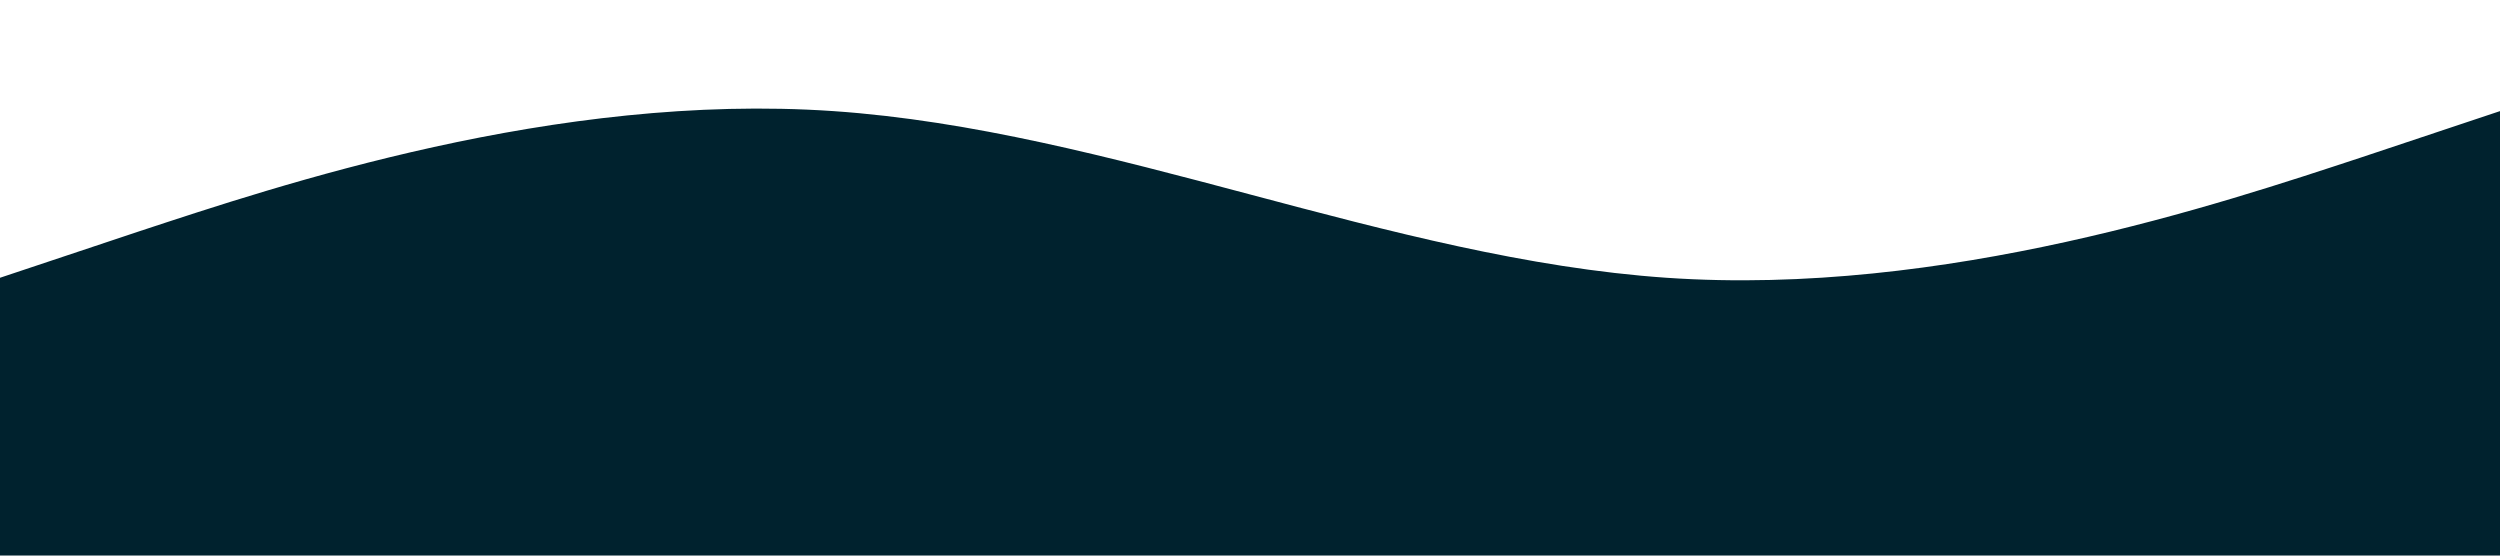
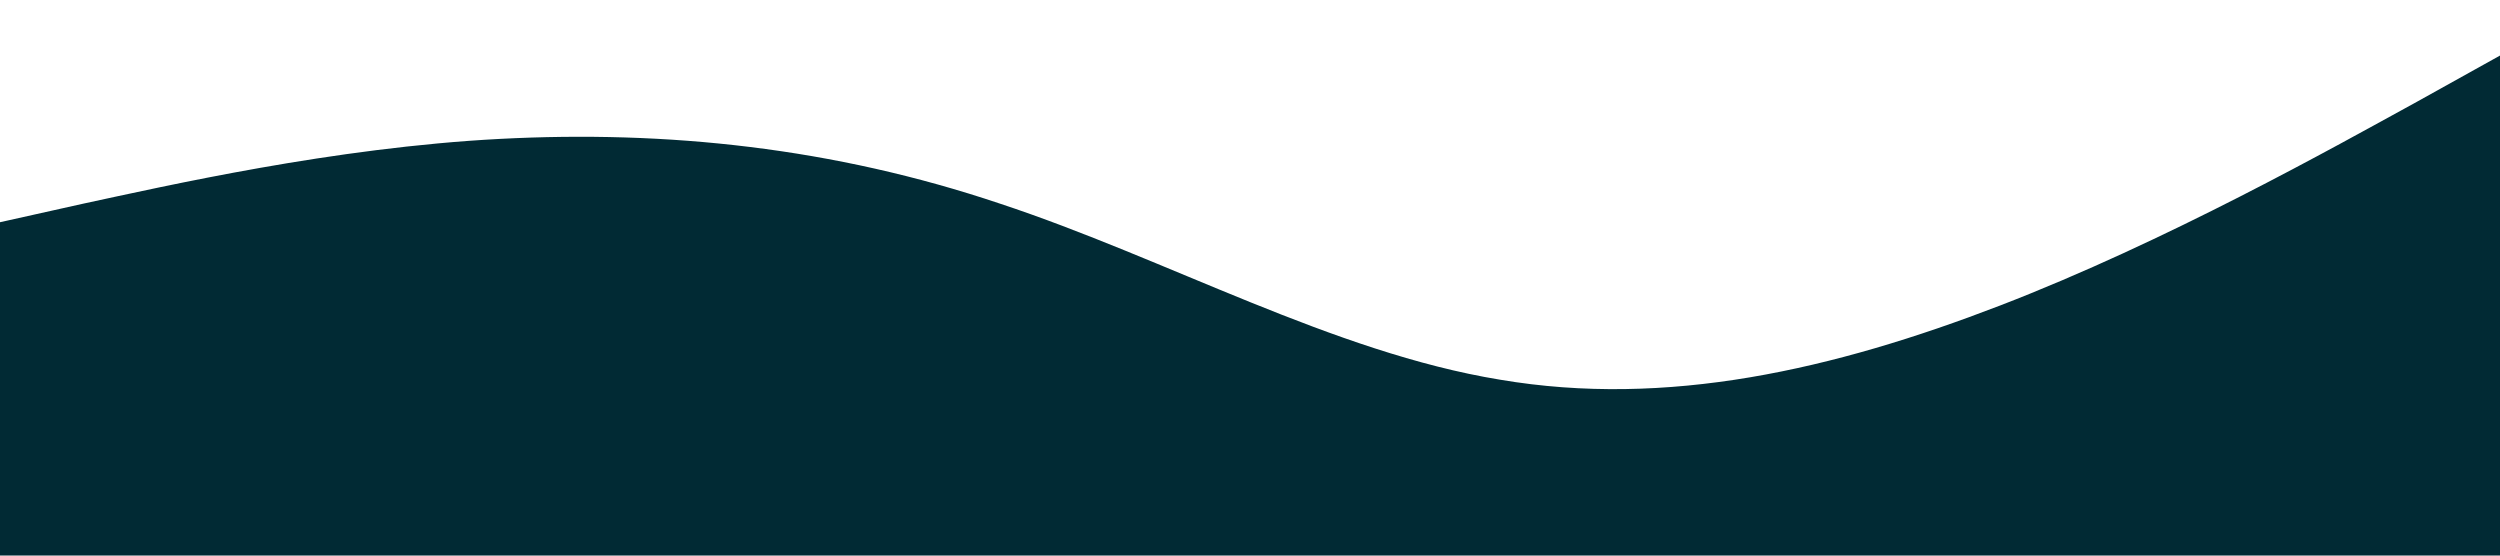
<svg xmlns="http://www.w3.org/2000/svg" viewBox="0 0 1440 320">
-   <path fill="#00222e" fill-opacity="1" d="M0,160L80,133.3C160,107,320,53,480,64C640,75,800,149,960,160C1120,171,1280,117,1360,90.7L1440,64L1440,320L1360,320C1280,320,1120,320,960,320C800,320,640,320,480,320C320,320,160,320,80,320L0,320Z" />
+   <path fill="#012a34" fill-opacity="1" d="M0,128L48,117.3C96,107,192,85,288,80C384,75,480,85,576,117.3C672,149,768,203,864,218.7C960,235,1056,213,1152,176C1248,139,1344,85,1392,58.7L1440,32L1440,320L1392,320C1344,320,1248,320,1152,320C1056,320,960,320,864,320C768,320,672,320,576,320C480,320,384,320,288,320C192,320,96,320,48,320L0,320Z" />
</svg>
